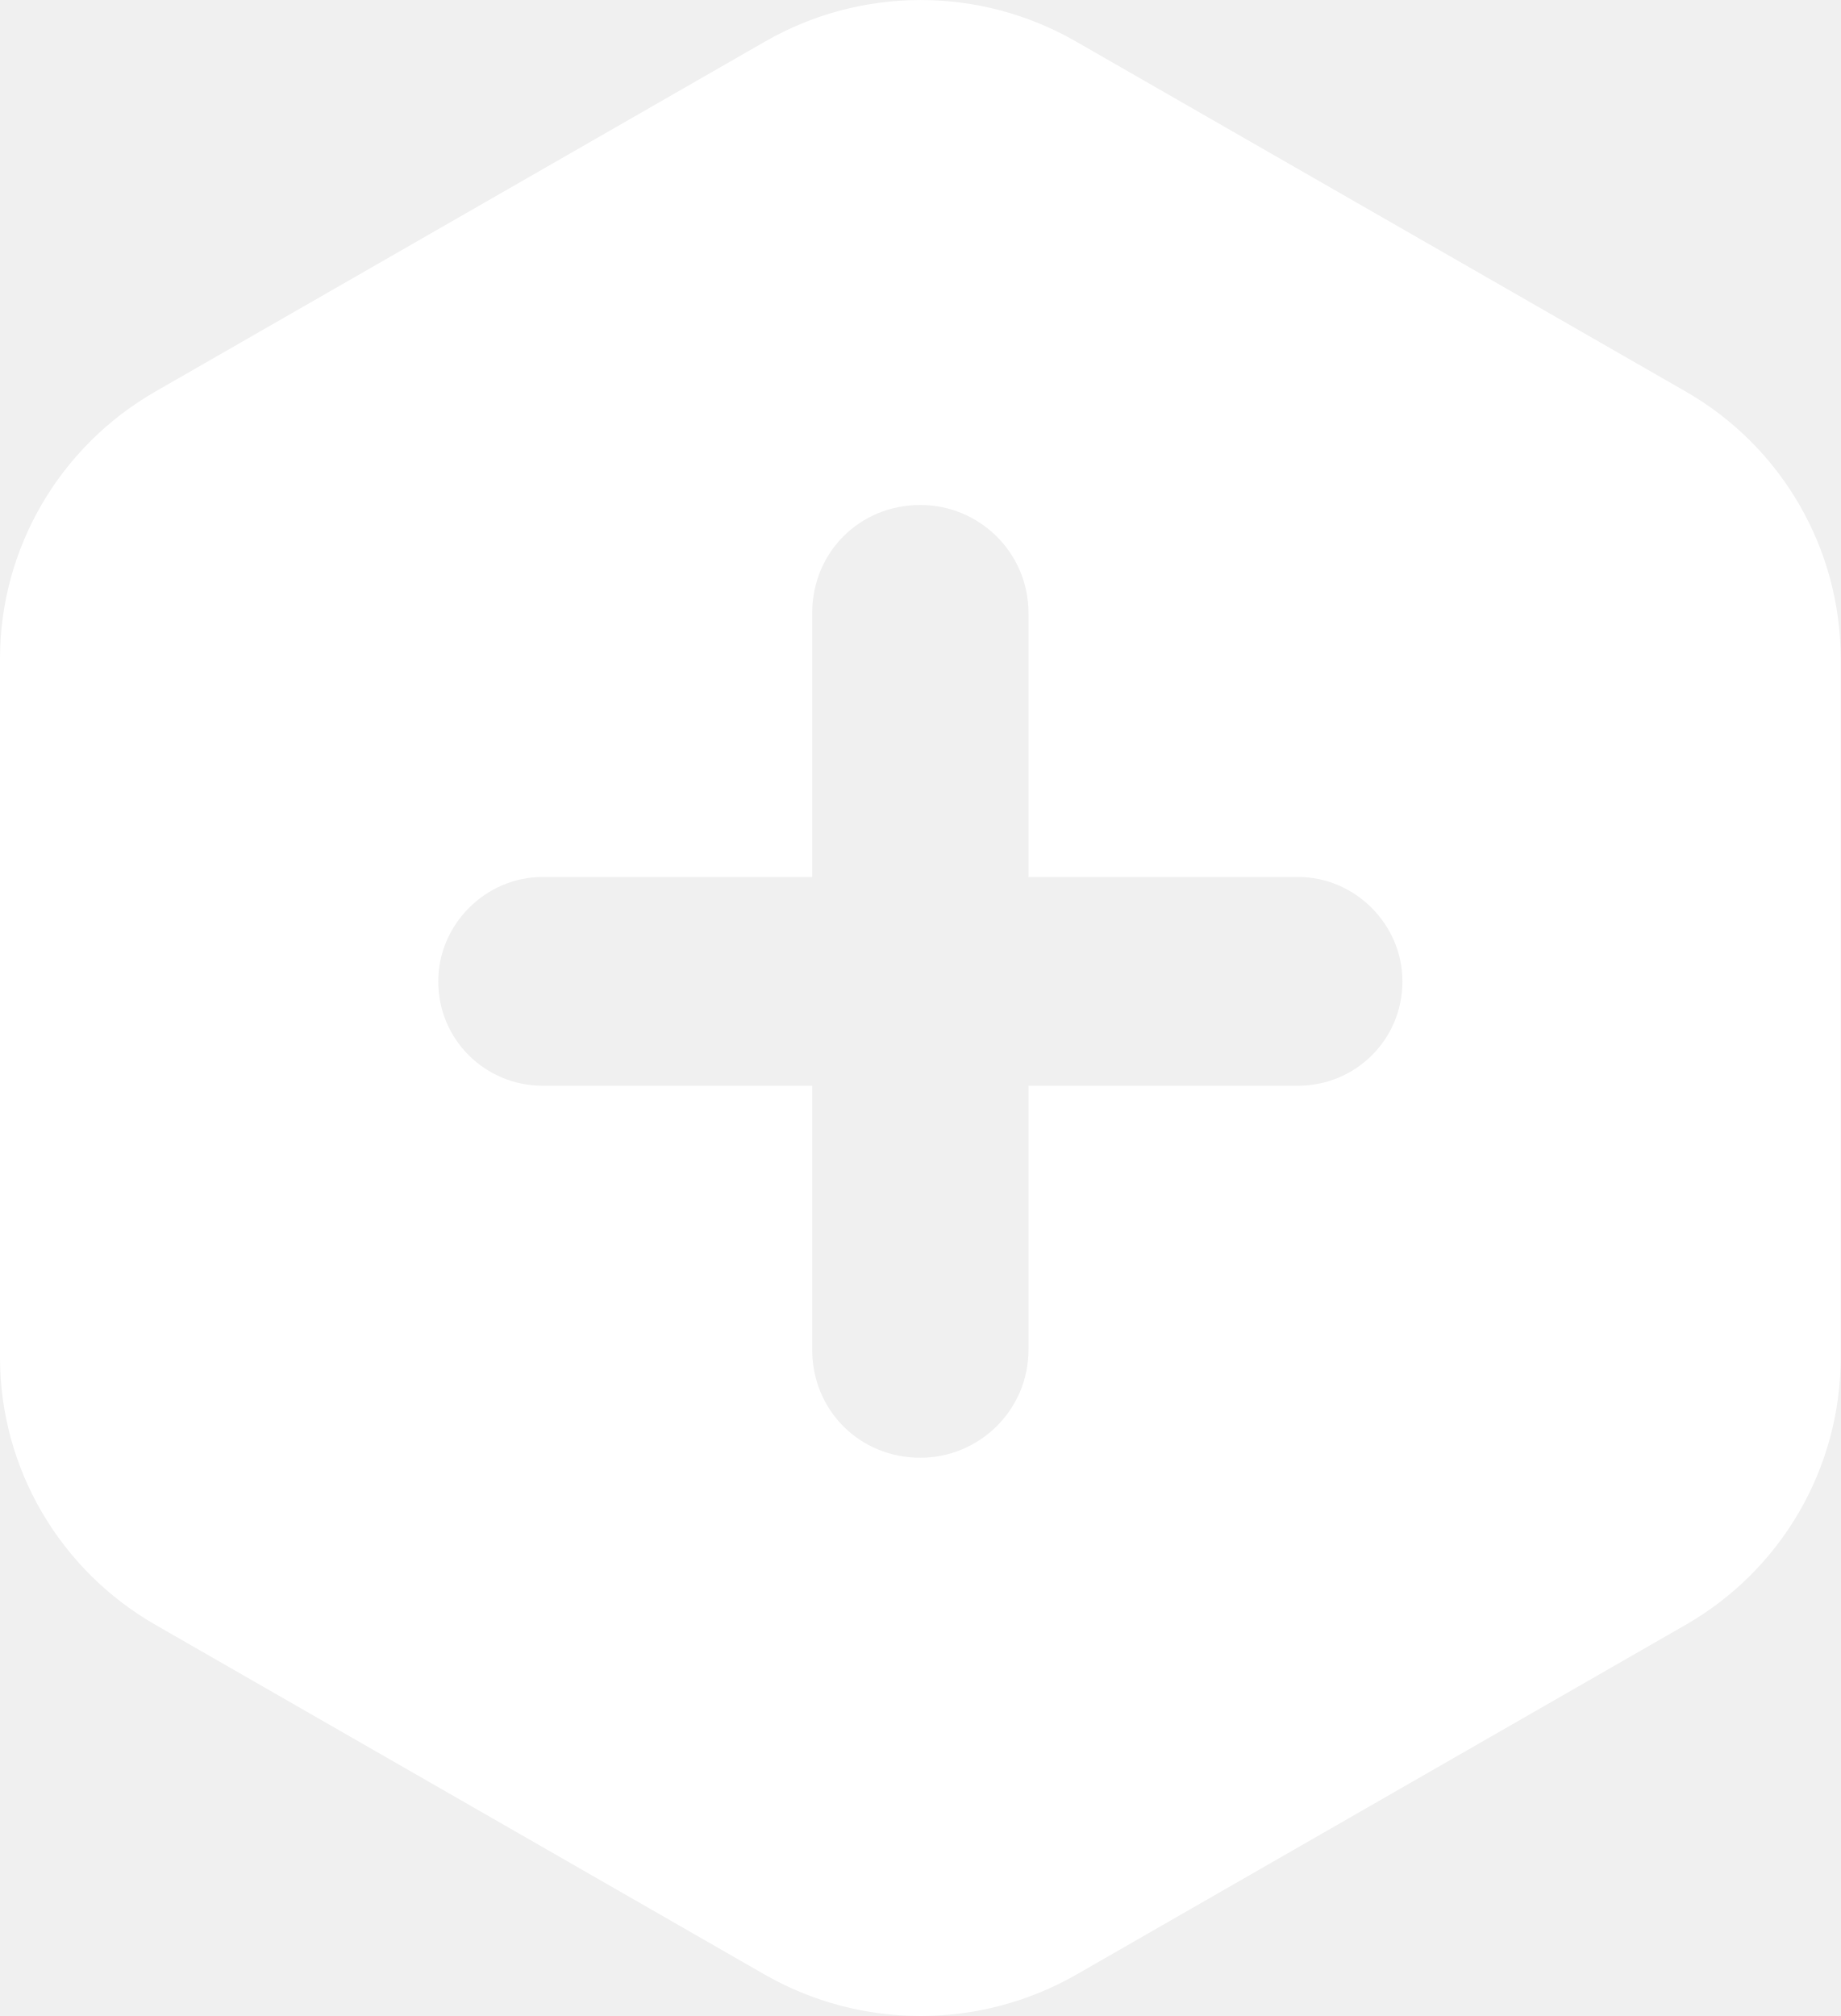
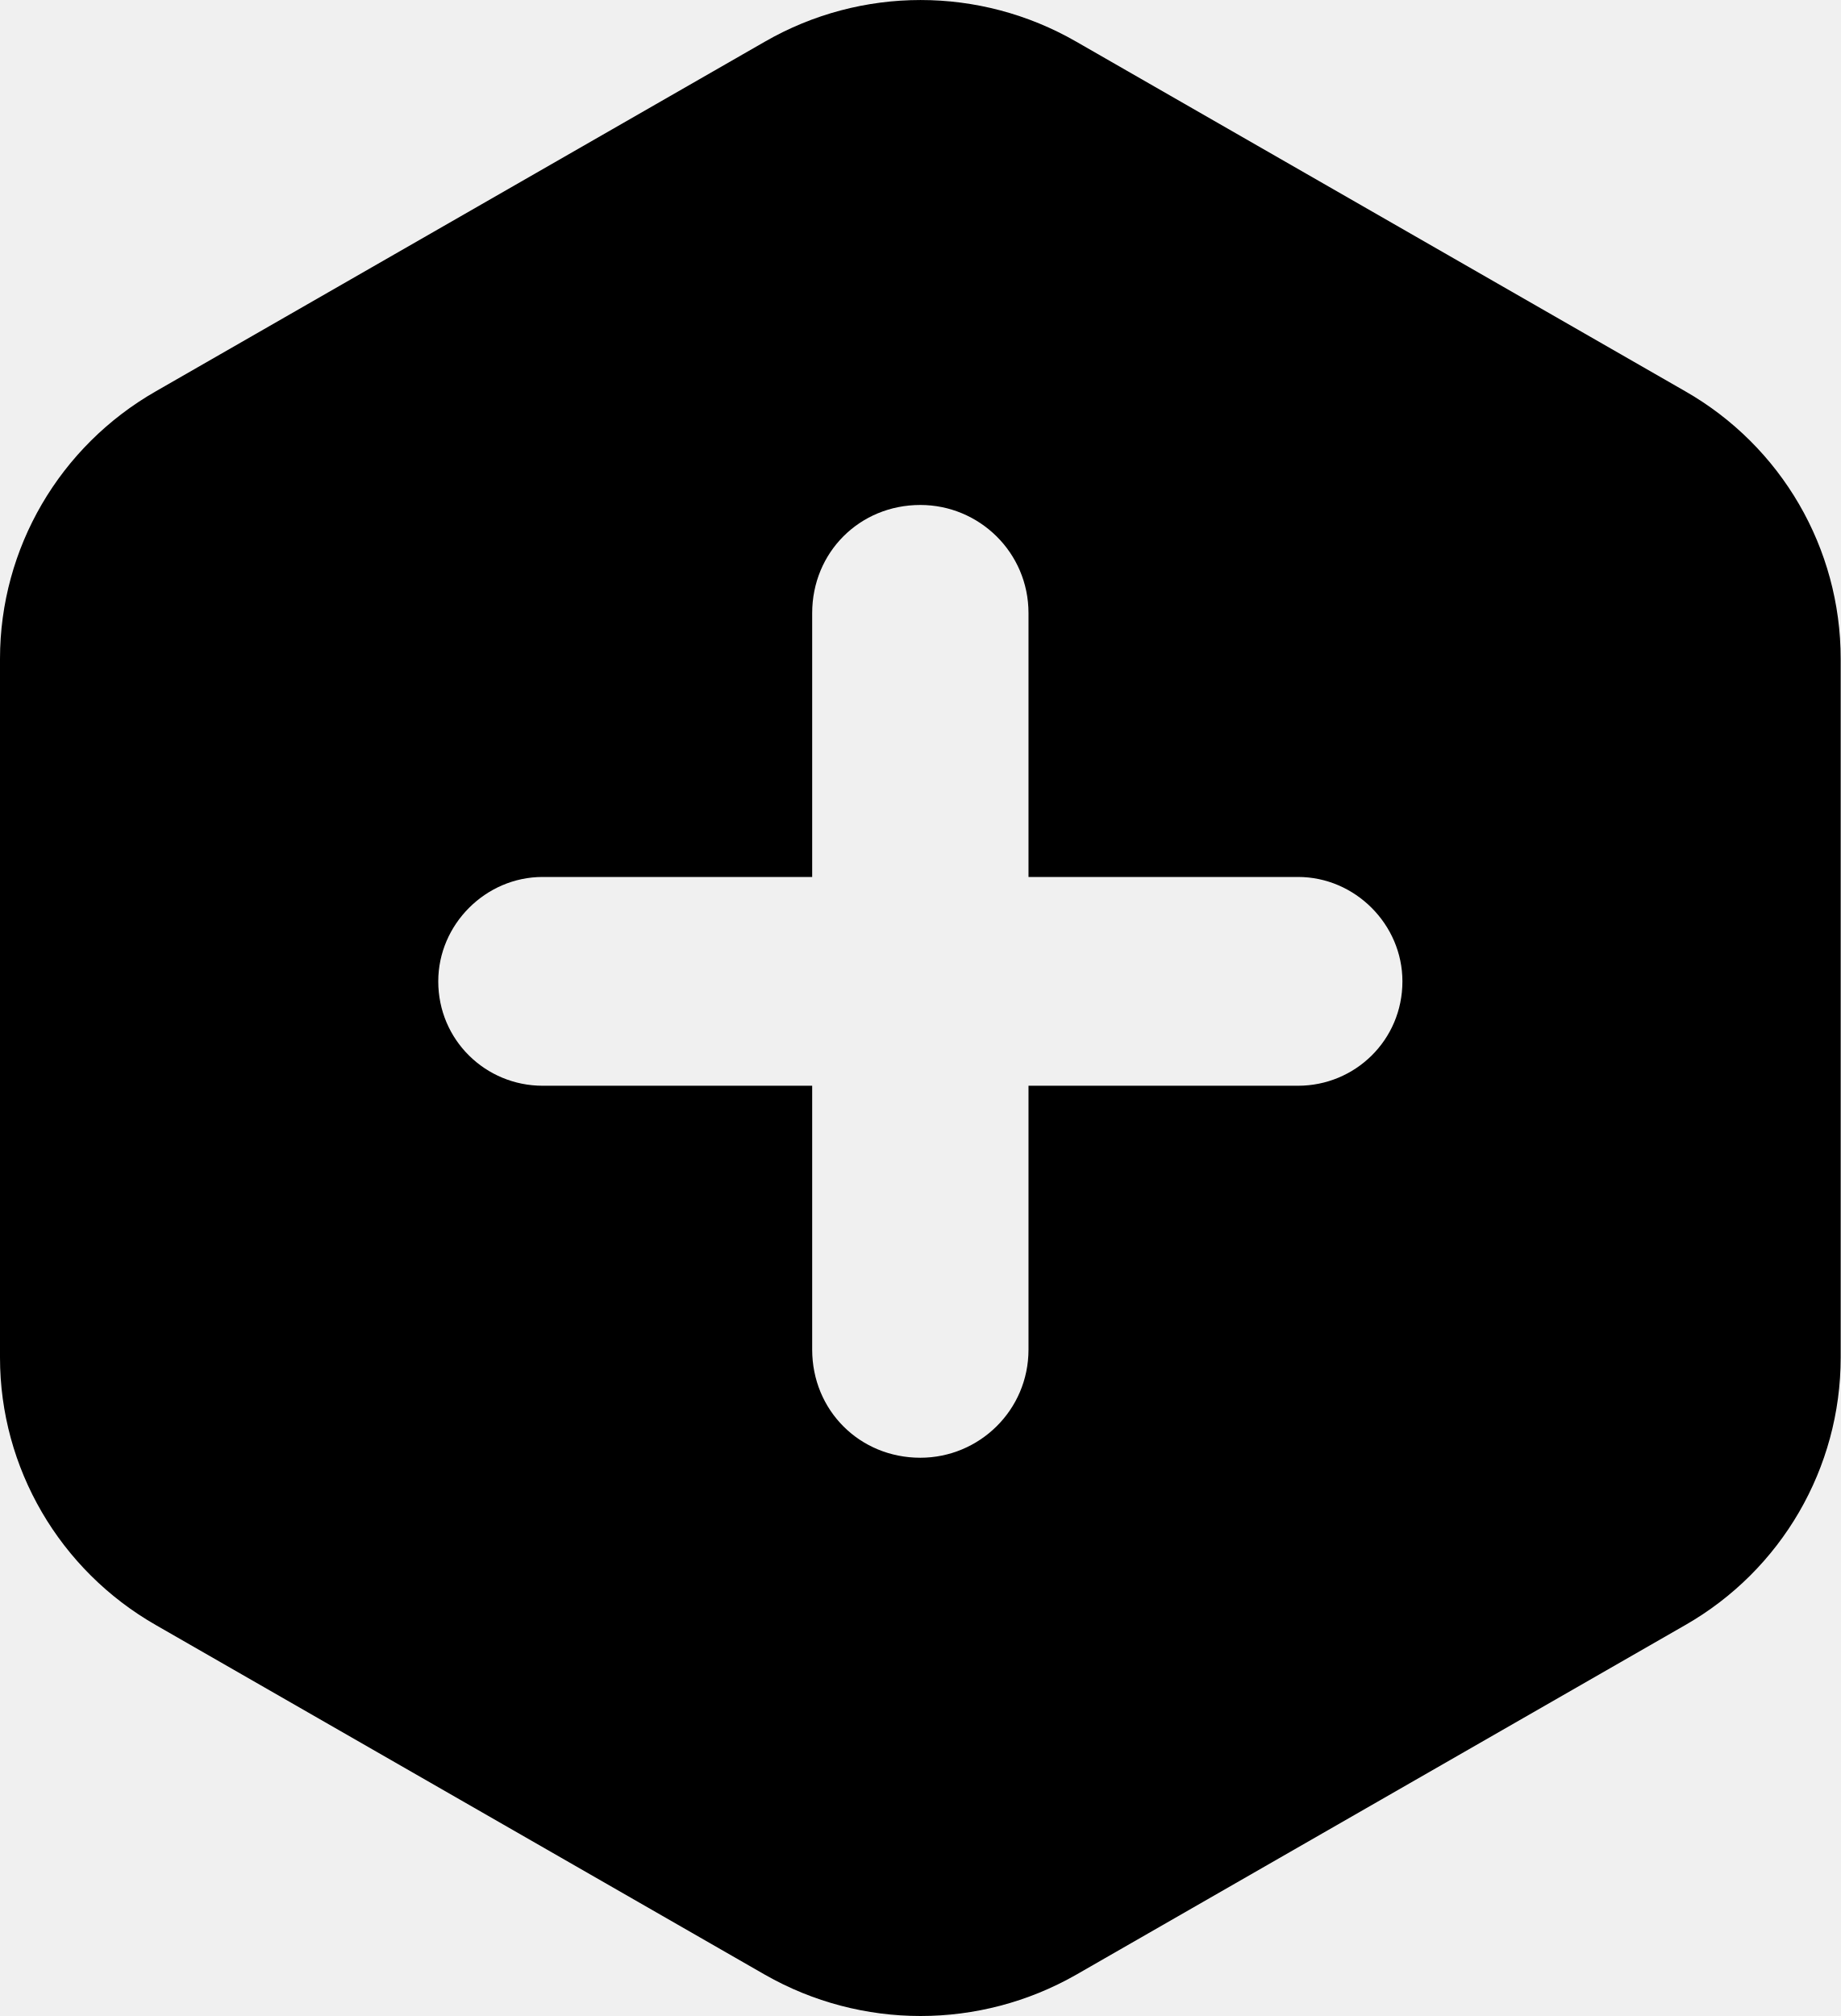
<svg xmlns="http://www.w3.org/2000/svg" viewBox="0 0 21 23" version="1.1">
  <defs />
-   <g id="Page-2" stroke="none" stroke-width="1" fill="none" fill-rule="evenodd">
-     <g id="select-image/-category-copy-12" transform="translate(-407, -109)" fill-rule="nonzero" fill="#FFFFFF">
+   <g id="Page-2" stroke="none" stroke-width="1" fill-rule="evenodd">
+     <g id="select-image/-category-copy-12" transform="translate(-407, -109)" fill-rule="nonzero">
      <g id="Group-7" transform="translate(407, 109)">
        <path d="M21,7.516 L21,15.488 C21,16.748 20.325,17.913 19.225,18.541 L12.278,22.529 C11.178,23.157 9.827,23.157 8.727,22.529 L1.78,18.541 C0.68,17.913 0,16.748 0,15.488 L0,7.516 C0,6.255 0.68,5.091 1.78,4.463 L8.727,0.475 C9.827,-0.158 11.178,-0.158 12.278,0.475 L19.225,4.463 C20.325,5.091 21,6.255 21,7.516 Z M9.266,15.397 C9.266,16.09 9.807,16.631 10.5,16.631 C11.171,16.631 11.734,16.09 11.734,15.397 L11.734,12.387 L14.809,12.387 C15.459,12.387 16,11.867 16,11.196 C16,10.546 15.459,10.005 14.809,10.005 L11.734,10.005 L11.734,6.995 C11.734,6.302 11.171,5.761 10.5,5.761 C9.807,5.761 9.266,6.302 9.266,6.995 L9.266,10.005 L6.191,10.005 C5.541,10.005 5,10.546 5,11.196 C5,11.867 5.541,12.387 6.191,12.387 L9.266,12.387 L9.266,15.397 Z" id="Combined-Shape" />
      </g>
    </g>
  </g>
</svg>
